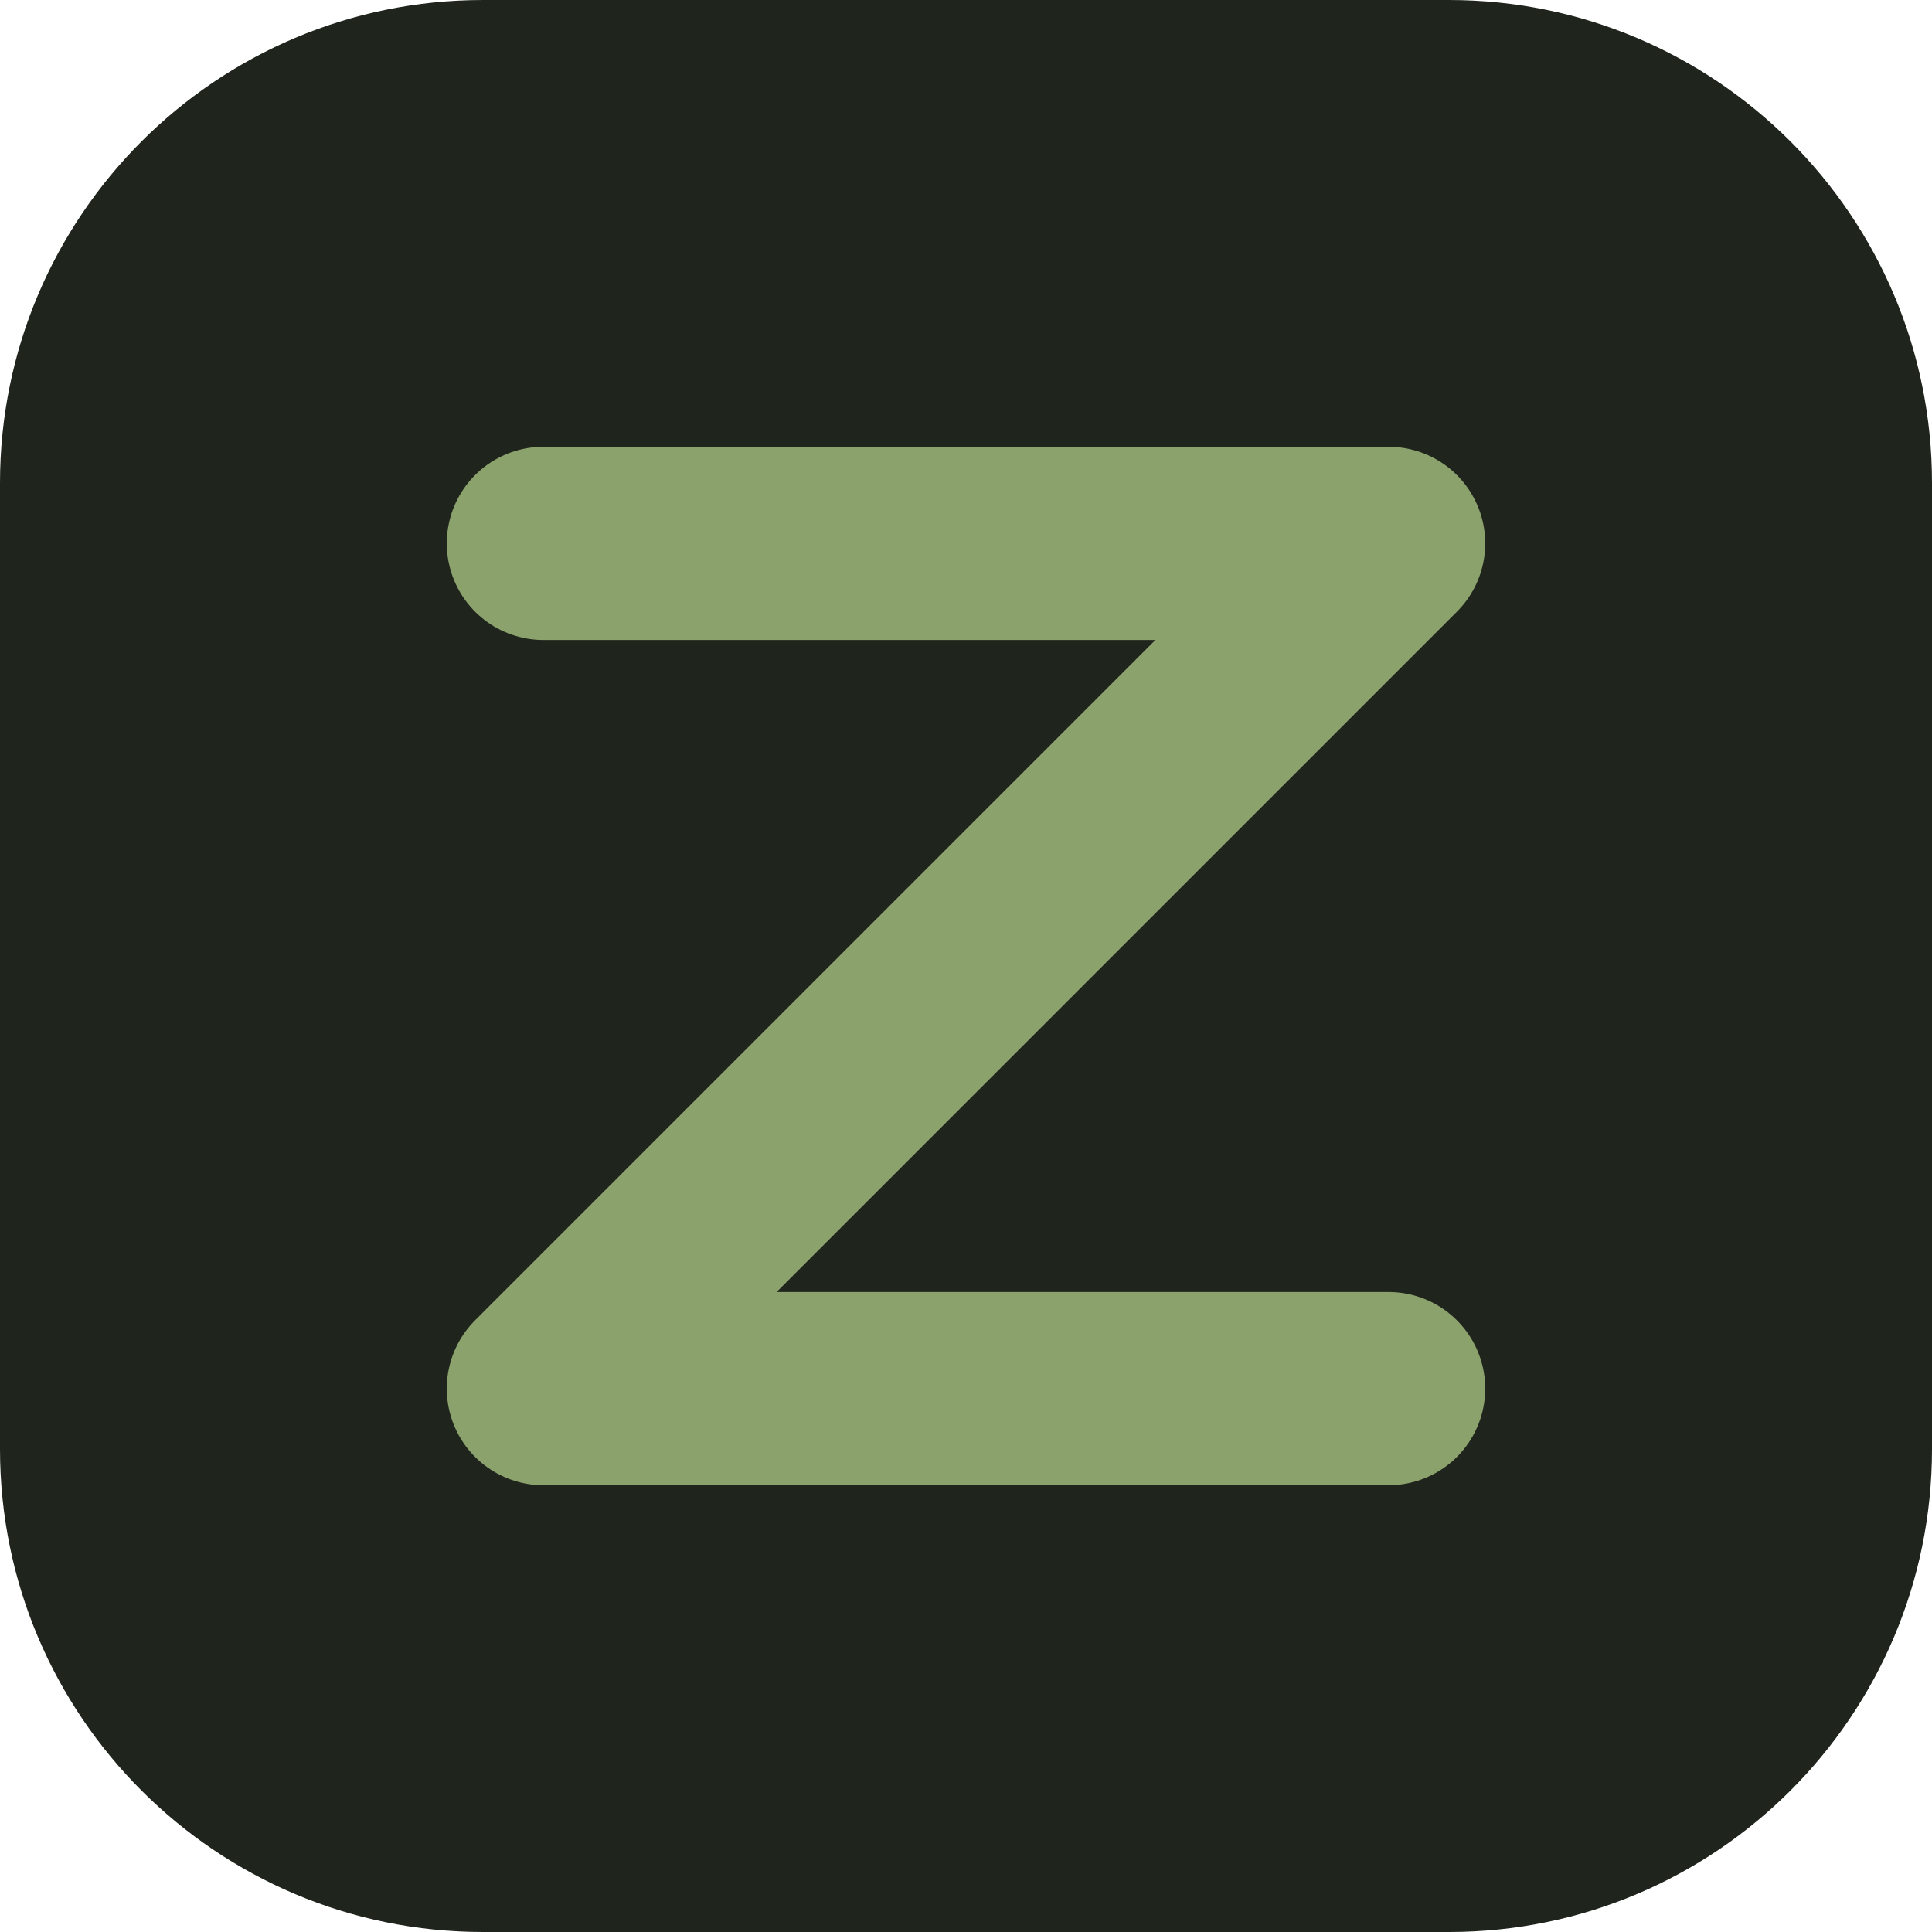
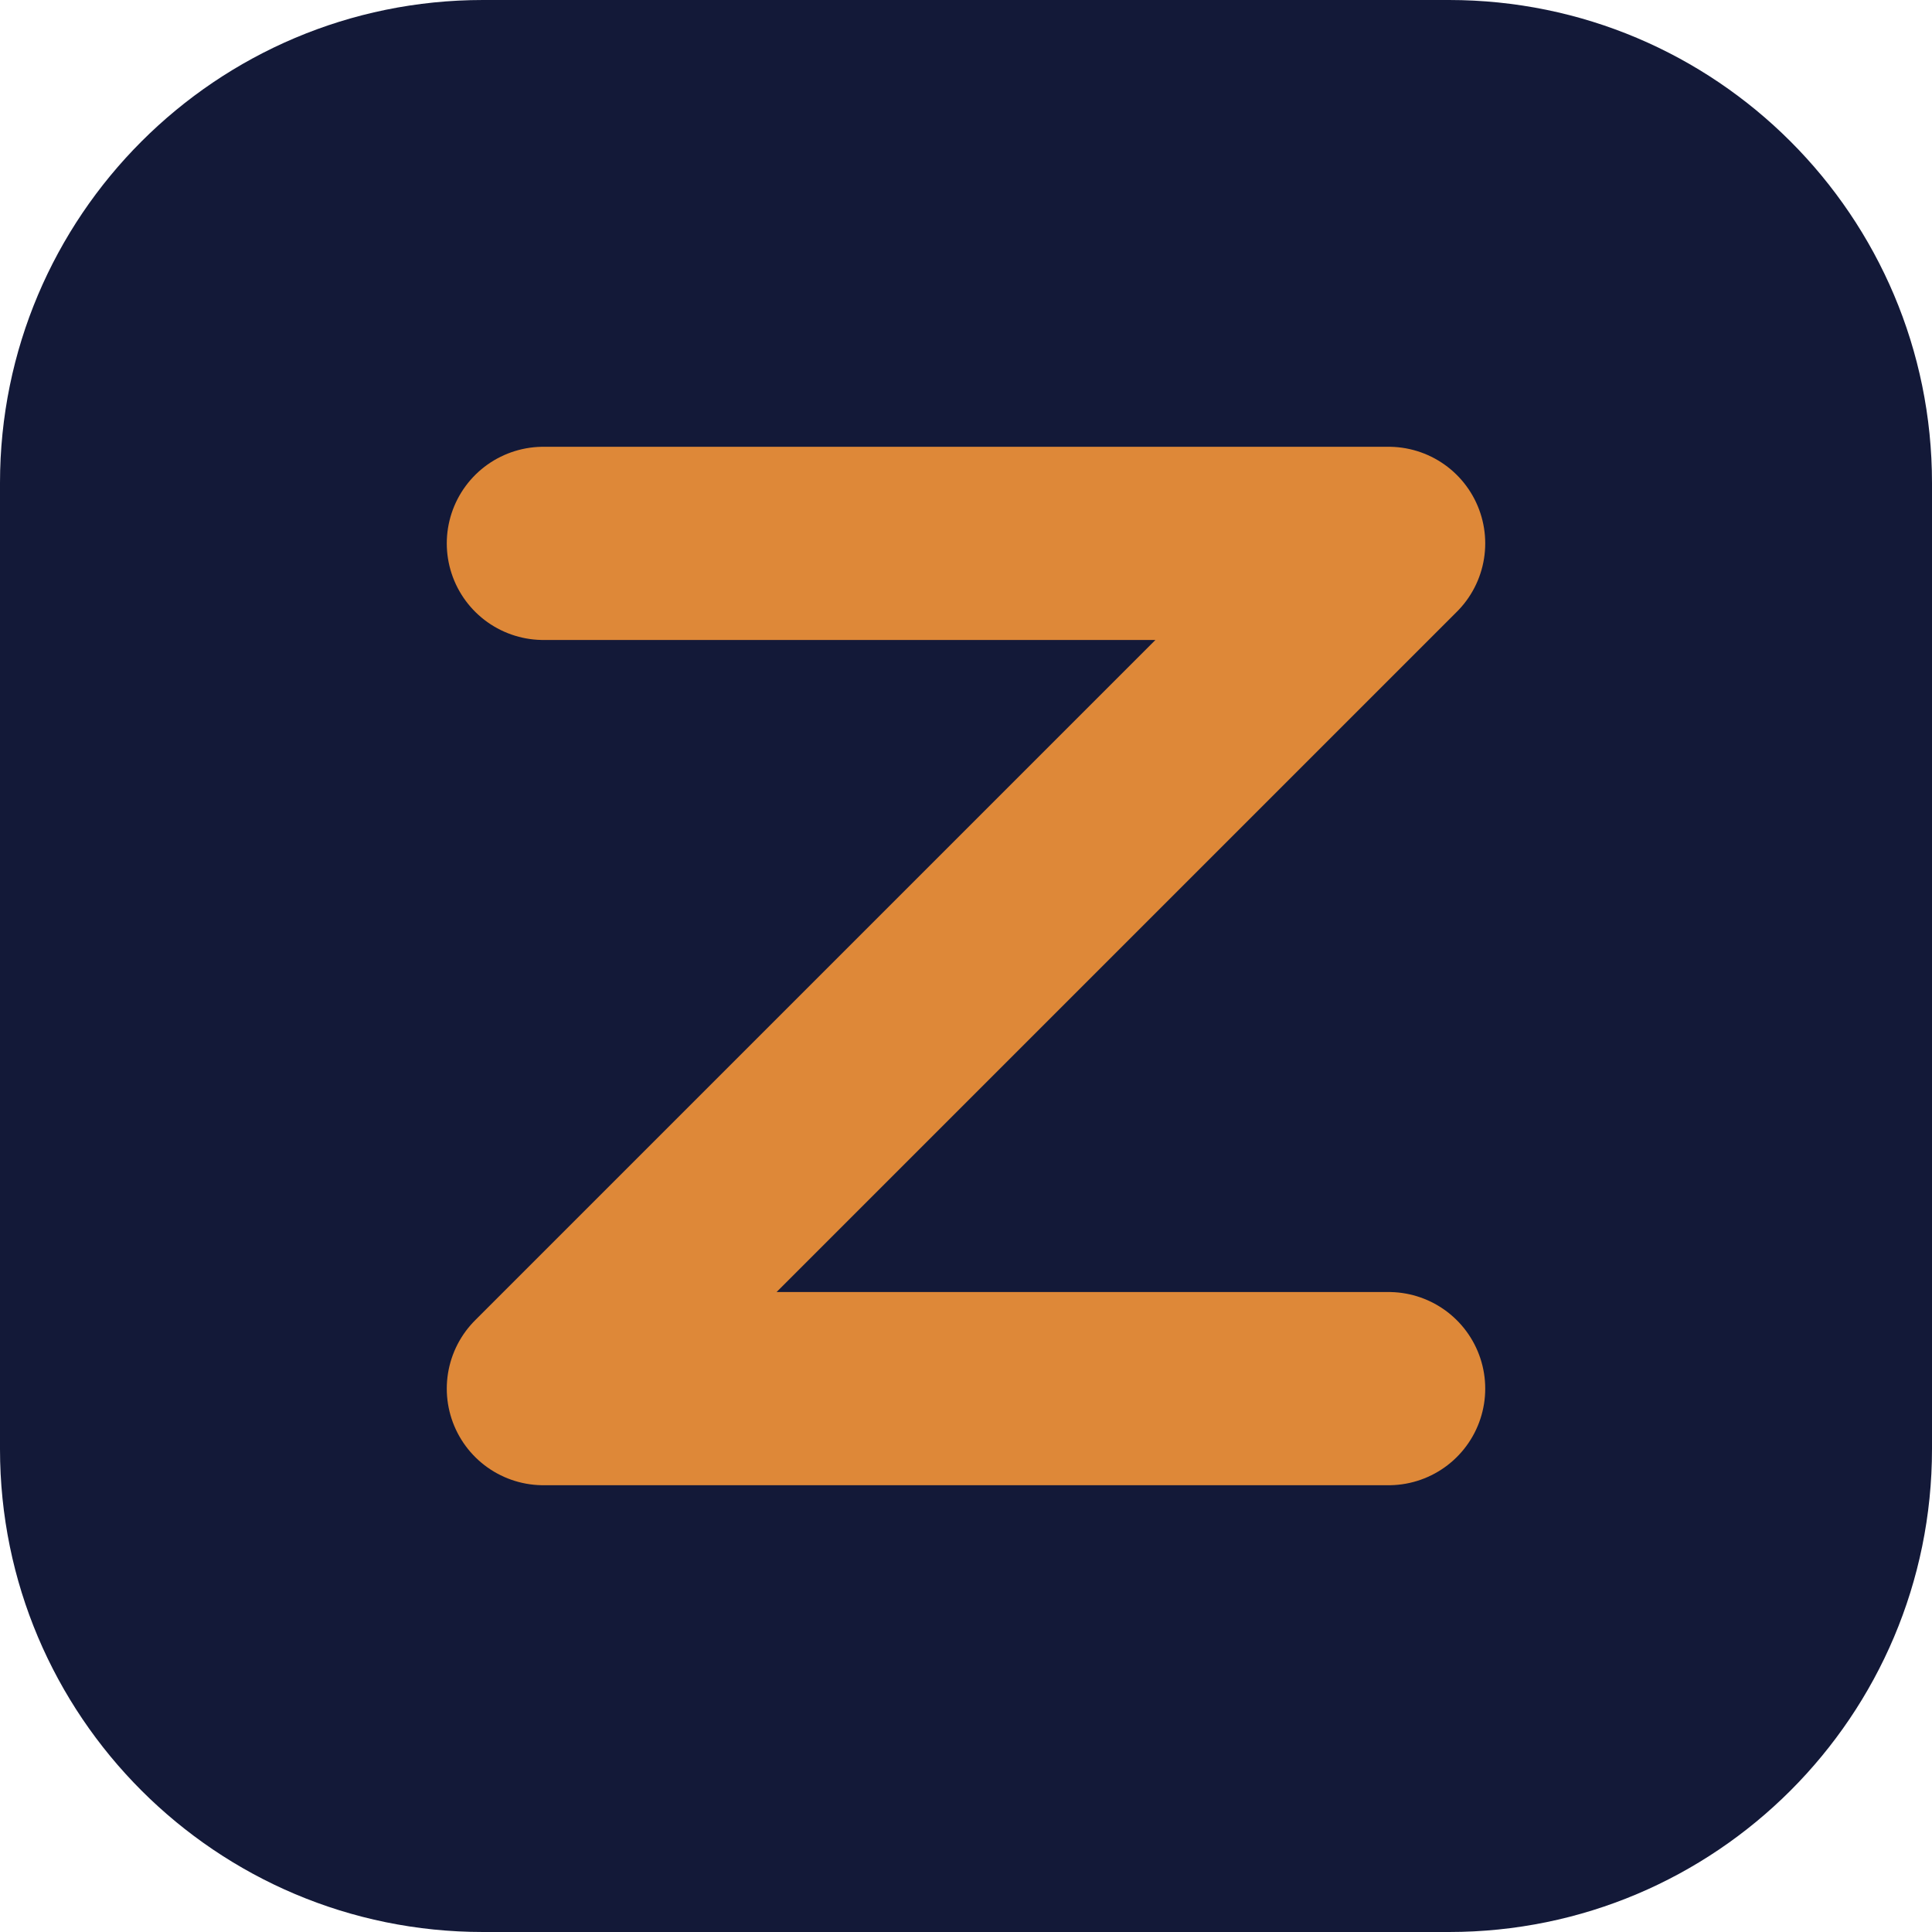
<svg xmlns="http://www.w3.org/2000/svg" viewBox="0 0 32 32">
-   <rect width="32" height="32" rx="8" fill="#1f251d" />
-   <path d="M9 9h14L9 23h14" stroke="#8ca26c" stroke-width="3.2" fill="none" stroke-linecap="round" stroke-linejoin="round" />
+   <rect width="32" height="32" rx="8" fill="#131938" />
+   <path d="M9 9h14L9 23h14" stroke="#de8838" stroke-width="3.2" fill="none" stroke-linecap="round" stroke-linejoin="round" />
</svg>
